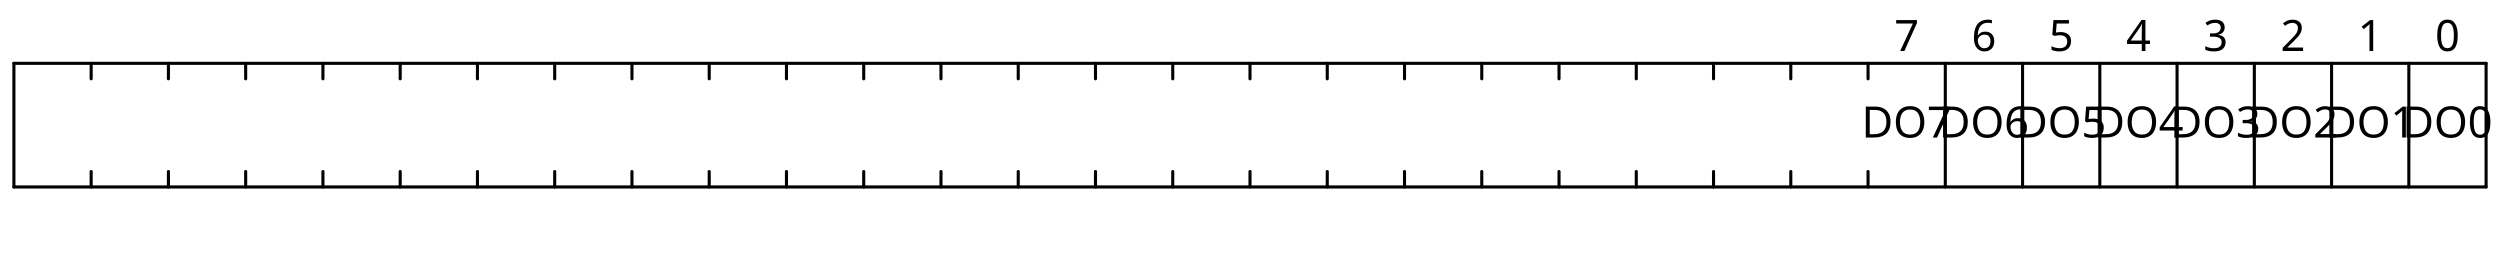
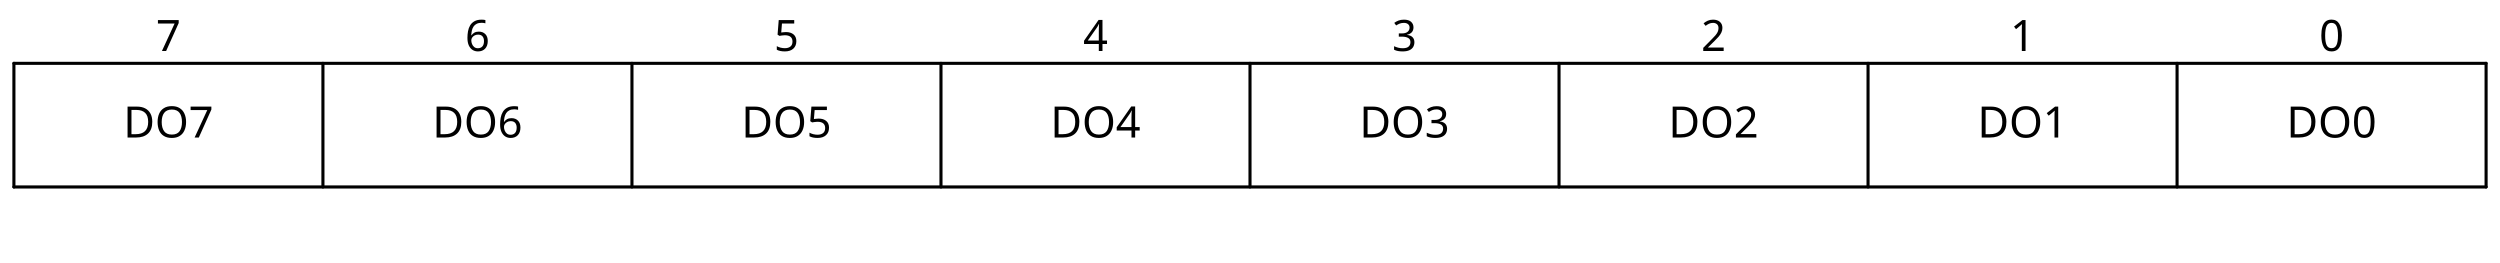
<svg xmlns="http://www.w3.org/2000/svg" baseProfile="full" class="WaveDrom" height="85" version="1.1" viewBox="0,0,809,85" width="809">
  <defs />
  <g font-family="sans-serif" font-size="14" font-weight="normal" text-anchor="middle" transform="translate(4.5,0.5)">
    <g stroke="black" stroke-linecap="round" stroke-width="1" transform="translate(0,20.0)">
      <line x1="0" x2="800" y1="0" y2="0" />
      <line x1="0" x2="0" y1="0" y2="40.0" />
      <line x1="0" x2="800" y1="40.0" y2="40.0" />
      <line x1="800.0" x2="800.0" y1="0" y2="40.0" />
-       <line x1="775.0" x2="775.0" y1="0" y2="40.0" />
-       <line x1="750.0" x2="750.0" y1="0" y2="40.0" />
-       <line x1="725.0" x2="725.0" y1="0" y2="40.0" />
      <line x1="700.0" x2="700.0" y1="0" y2="40.0" />
-       <line x1="675.0" x2="675.0" y1="0" y2="40.0" />
-       <line x1="650.0" x2="650.0" y1="0" y2="40.0" />
-       <line x1="625.0" x2="625.0" y1="0" y2="40.0" />
-       <line x1="600.0" x2="600.0" y1="0" y2="5.0" />
-       <line x1="600.0" x2="600.0" y1="35.0" y2="40.0" />
-       <line x1="575.0" x2="575.0" y1="0" y2="5.0" />
-       <line x1="575.0" x2="575.0" y1="35.0" y2="40.0" />
-       <line x1="550.0" x2="550.0" y1="0" y2="5.0" />
-       <line x1="550.0" x2="550.0" y1="35.0" y2="40.0" />
-       <line x1="525.0" x2="525.0" y1="0" y2="5.0" />
-       <line x1="525.0" x2="525.0" y1="35.0" y2="40.0" />
-       <line x1="500.0" x2="500.0" y1="0" y2="5.0" />
-       <line x1="500.0" x2="500.0" y1="35.0" y2="40.0" />
-       <line x1="475.0" x2="475.0" y1="0" y2="5.0" />
-       <line x1="475.0" x2="475.0" y1="35.0" y2="40.0" />
-       <line x1="450.0" x2="450.0" y1="0" y2="5.0" />
-       <line x1="450.0" x2="450.0" y1="35.0" y2="40.0" />
-       <line x1="425.0" x2="425.0" y1="0" y2="5.0" />
-       <line x1="425.0" x2="425.0" y1="35.0" y2="40.0" />
-       <line x1="400.0" x2="400.0" y1="0" y2="5.0" />
-       <line x1="400.0" x2="400.0" y1="35.0" y2="40.0" />
-       <line x1="375.0" x2="375.0" y1="0" y2="5.0" />
-       <line x1="375.0" x2="375.0" y1="35.0" y2="40.0" />
-       <line x1="350.0" x2="350.0" y1="0" y2="5.0" />
-       <line x1="350.0" x2="350.0" y1="35.0" y2="40.0" />
-       <line x1="325.0" x2="325.0" y1="0" y2="5.0" />
-       <line x1="325.0" x2="325.0" y1="35.0" y2="40.0" />
-       <line x1="300.0" x2="300.0" y1="0" y2="5.0" />
-       <line x1="300.0" x2="300.0" y1="35.0" y2="40.0" />
-       <line x1="275.0" x2="275.0" y1="0" y2="5.0" />
-       <line x1="275.0" x2="275.0" y1="35.0" y2="40.0" />
-       <line x1="250.0" x2="250.0" y1="0" y2="5.0" />
-       <line x1="250.0" x2="250.0" y1="35.0" y2="40.0" />
-       <line x1="225.0" x2="225.0" y1="0" y2="5.0" />
-       <line x1="225.0" x2="225.0" y1="35.0" y2="40.0" />
-       <line x1="200.0" x2="200.0" y1="0" y2="5.0" />
-       <line x1="200.0" x2="200.0" y1="35.0" y2="40.0" />
-       <line x1="175.0" x2="175.0" y1="0" y2="5.0" />
-       <line x1="175.0" x2="175.0" y1="35.0" y2="40.0" />
-       <line x1="150.0" x2="150.0" y1="0" y2="5.0" />
-       <line x1="150.0" x2="150.0" y1="35.0" y2="40.0" />
-       <line x1="125.0" x2="125.0" y1="0" y2="5.0" />
-       <line x1="125.0" x2="125.0" y1="35.0" y2="40.0" />
-       <line x1="100.0" x2="100.0" y1="0" y2="5.0" />
-       <line x1="100.0" x2="100.0" y1="35.0" y2="40.0" />
-       <line x1="75.0" x2="75.0" y1="0" y2="5.0" />
-       <line x1="75.0" x2="75.0" y1="35.0" y2="40.0" />
-       <line x1="50.0" x2="50.0" y1="0" y2="5.0" />
-       <line x1="50.0" x2="50.0" y1="35.0" y2="40.0" />
-       <line x1="25.0" x2="25.0" y1="0" y2="5.0" />
-       <line x1="25.0" x2="25.0" y1="35.0" y2="40.0" />
+       <line x1="600.0" x2="600.0" y1="0" y2="40.0" />
+       <line x1="500.0" x2="500.0" y1="0" y2="40.0" />
+       <line x1="400.0" x2="400.0" y1="0" y2="40.0" />
+       <line x1="300.0" x2="300.0" y1="0" y2="40.0" />
+       <line x1="200.0" x2="200.0" y1="0" y2="40.0" />
+       <line x1="100.0" x2="100.0" y1="0" y2="40.0" />
    </g>
    <g text-anchor="middle">
      <g>
        <g transform="translate(0,20.0)" />
-         <g transform="translate(12.5,16.0)">
-           <text x="775.0">
+         <g transform="translate(50.0,16.0)">
+           <text x="700.0">
            <tspan>0</tspan>
          </text>
-           <text x="750.0">
+           <text x="600.0">
            <tspan>1</tspan>
          </text>
-           <text x="725.0">
+           <text x="500.0">
            <tspan>2</tspan>
          </text>
-           <text x="700.0">
+           <text x="400.0">
            <tspan>3</tspan>
          </text>
-           <text x="675.0">
+           <text x="300.0">
            <tspan>4</tspan>
          </text>
-           <text x="650.0">
+           <text x="200.0">
            <tspan>5</tspan>
          </text>
-           <text x="625.0">
+           <text x="100.0">
            <tspan>6</tspan>
          </text>
-           <text x="600.0">
+           <text x="0.0">
            <tspan>7</tspan>
          </text>
        </g>
-         <g transform="translate(12.5,44.0)">
-           <text x="775.0">
+         <g transform="translate(50.0,44.0)">
+           <text x="700.0">
            <tspan>DO0</tspan>
          </text>
-           <text x="750.0">
+           <text x="600.0">
            <tspan>DO1</tspan>
          </text>
-           <text x="725.0">
+           <text x="500.0">
            <tspan>DO2</tspan>
          </text>
-           <text x="700.0">
+           <text x="400.0">
            <tspan>DO3</tspan>
          </text>
-           <text x="675.0">
+           <text x="300.0">
            <tspan>DO4</tspan>
          </text>
-           <text x="650.0">
+           <text x="200.0">
            <tspan>DO5</tspan>
          </text>
-           <text x="625.0">
+           <text x="100.0">
            <tspan>DO6</tspan>
          </text>
-           <text x="600.0">
+           <text>
            <tspan>DO7</tspan>
          </text>
        </g>
-         <g transform="translate(12.5,80)" />
+         <g transform="translate(50.0,80)" />
      </g>
    </g>
  </g>
</svg>
